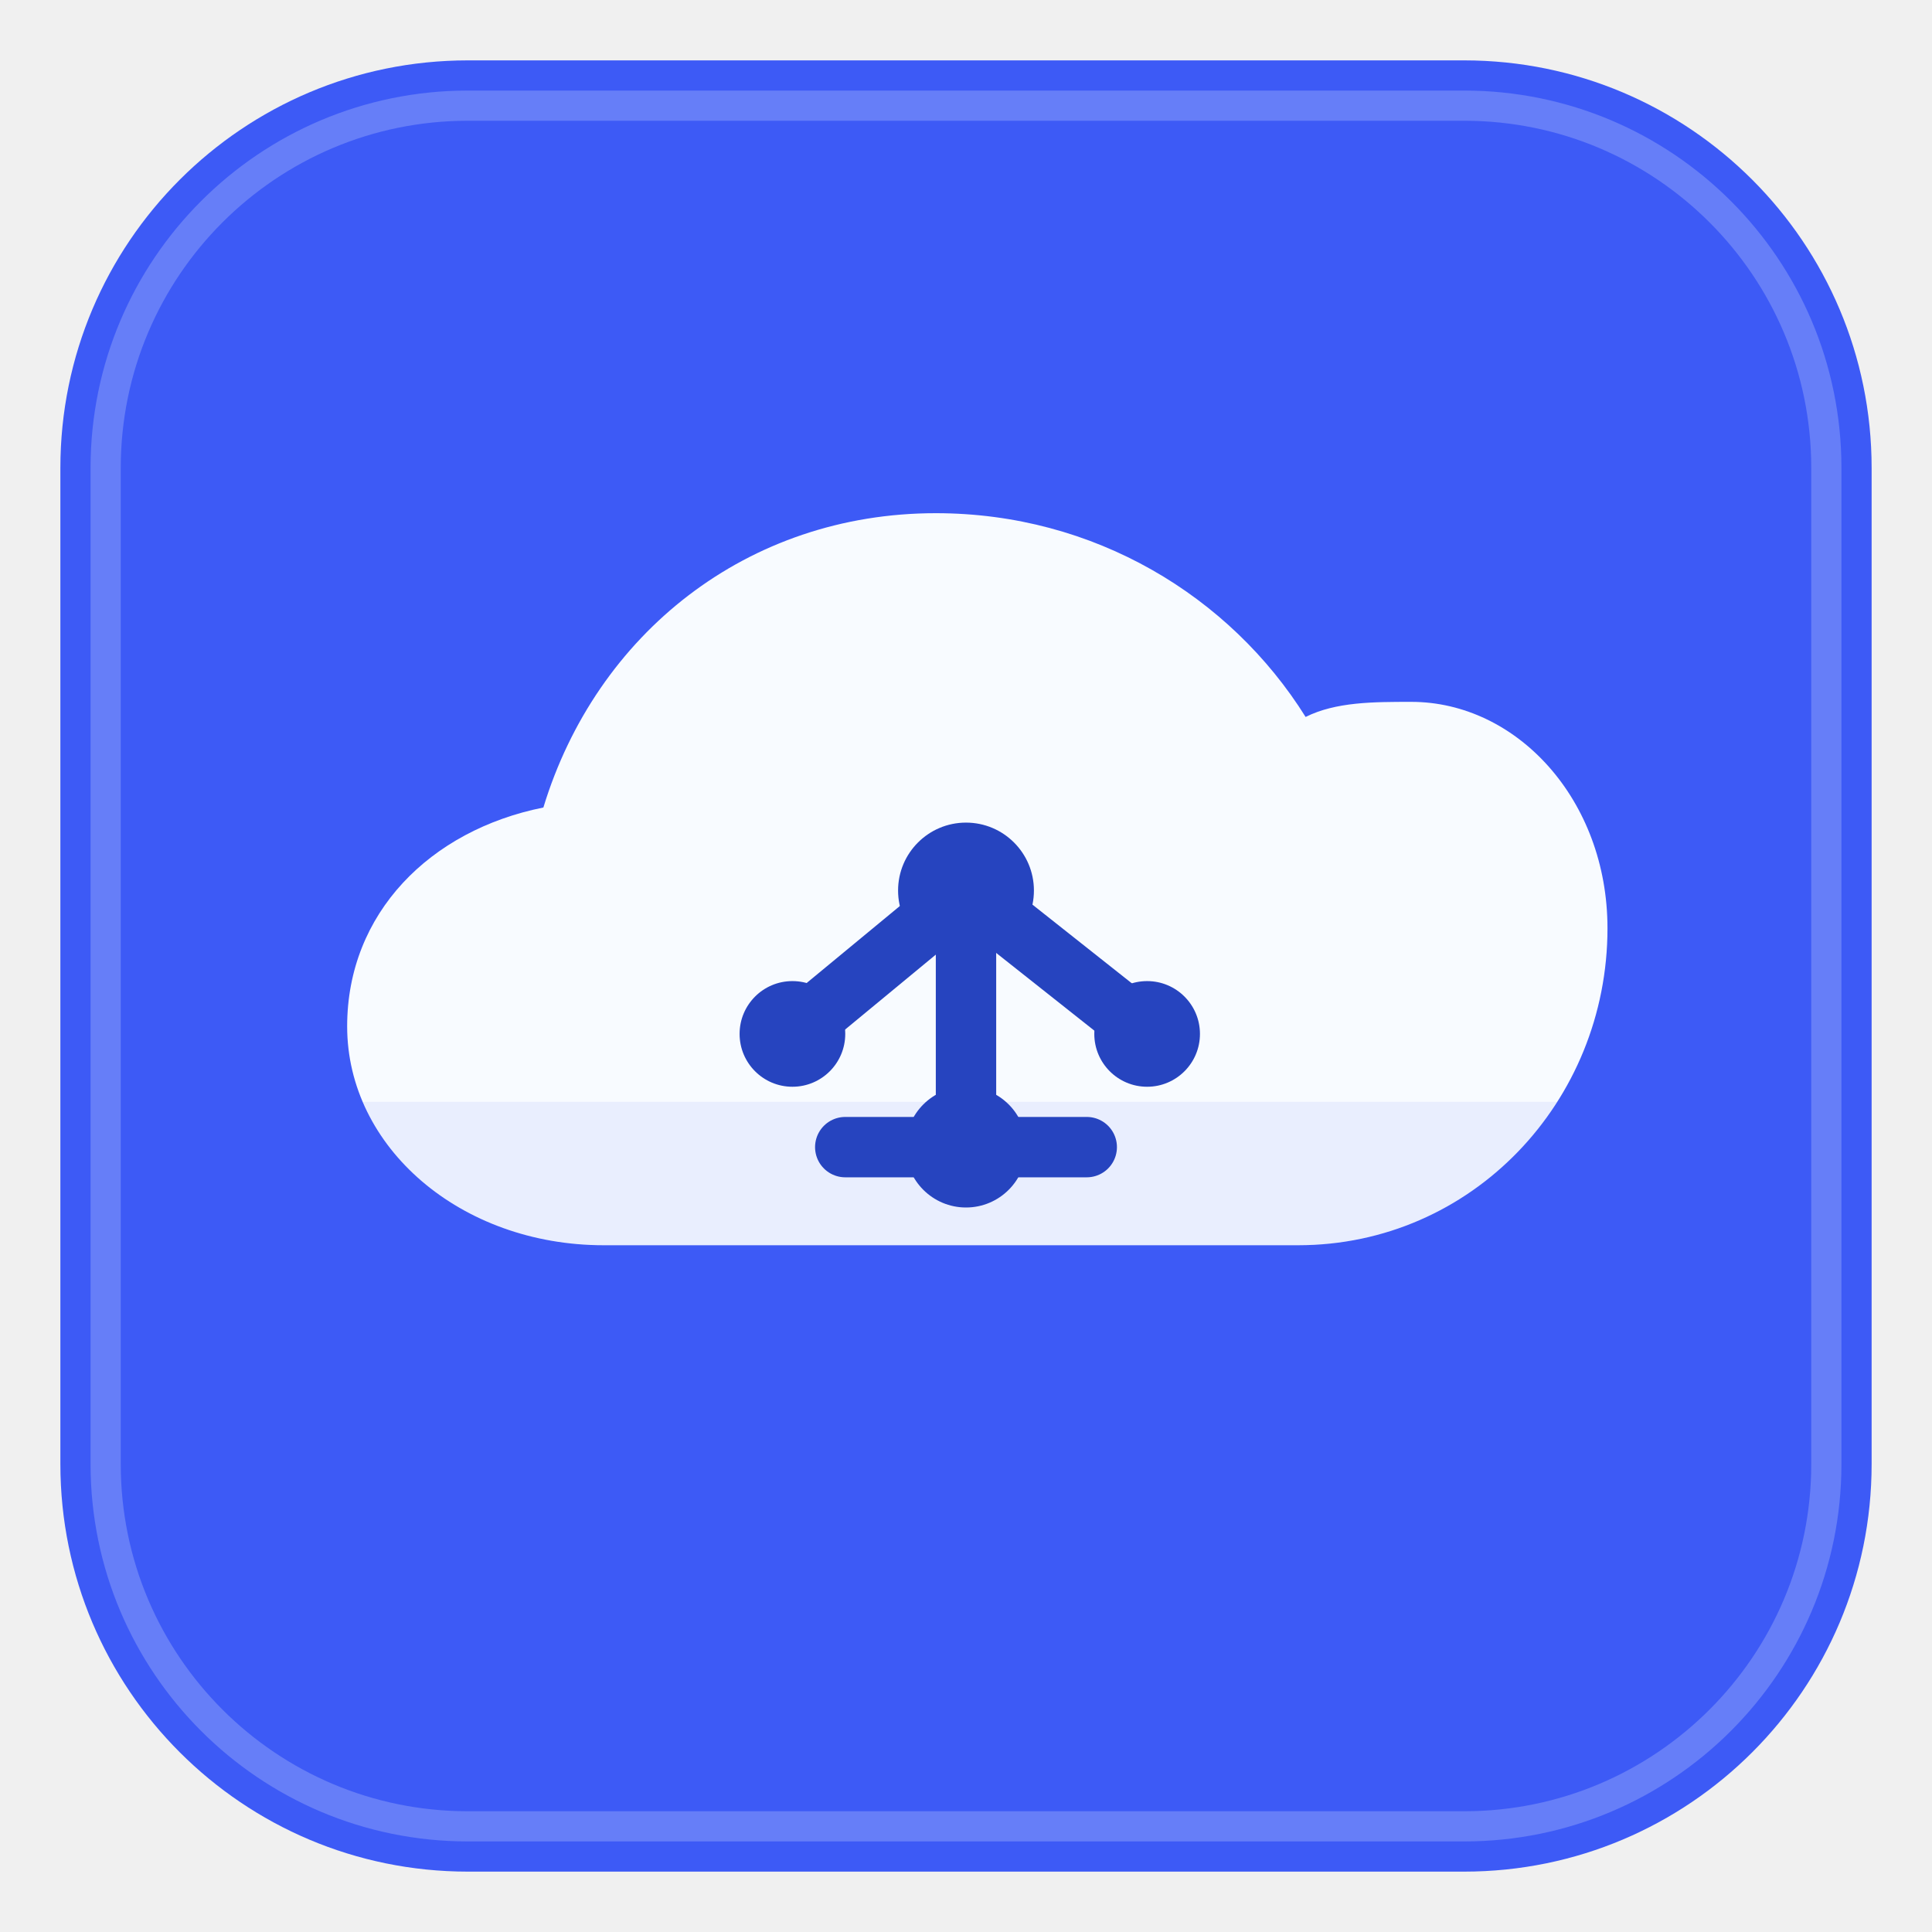
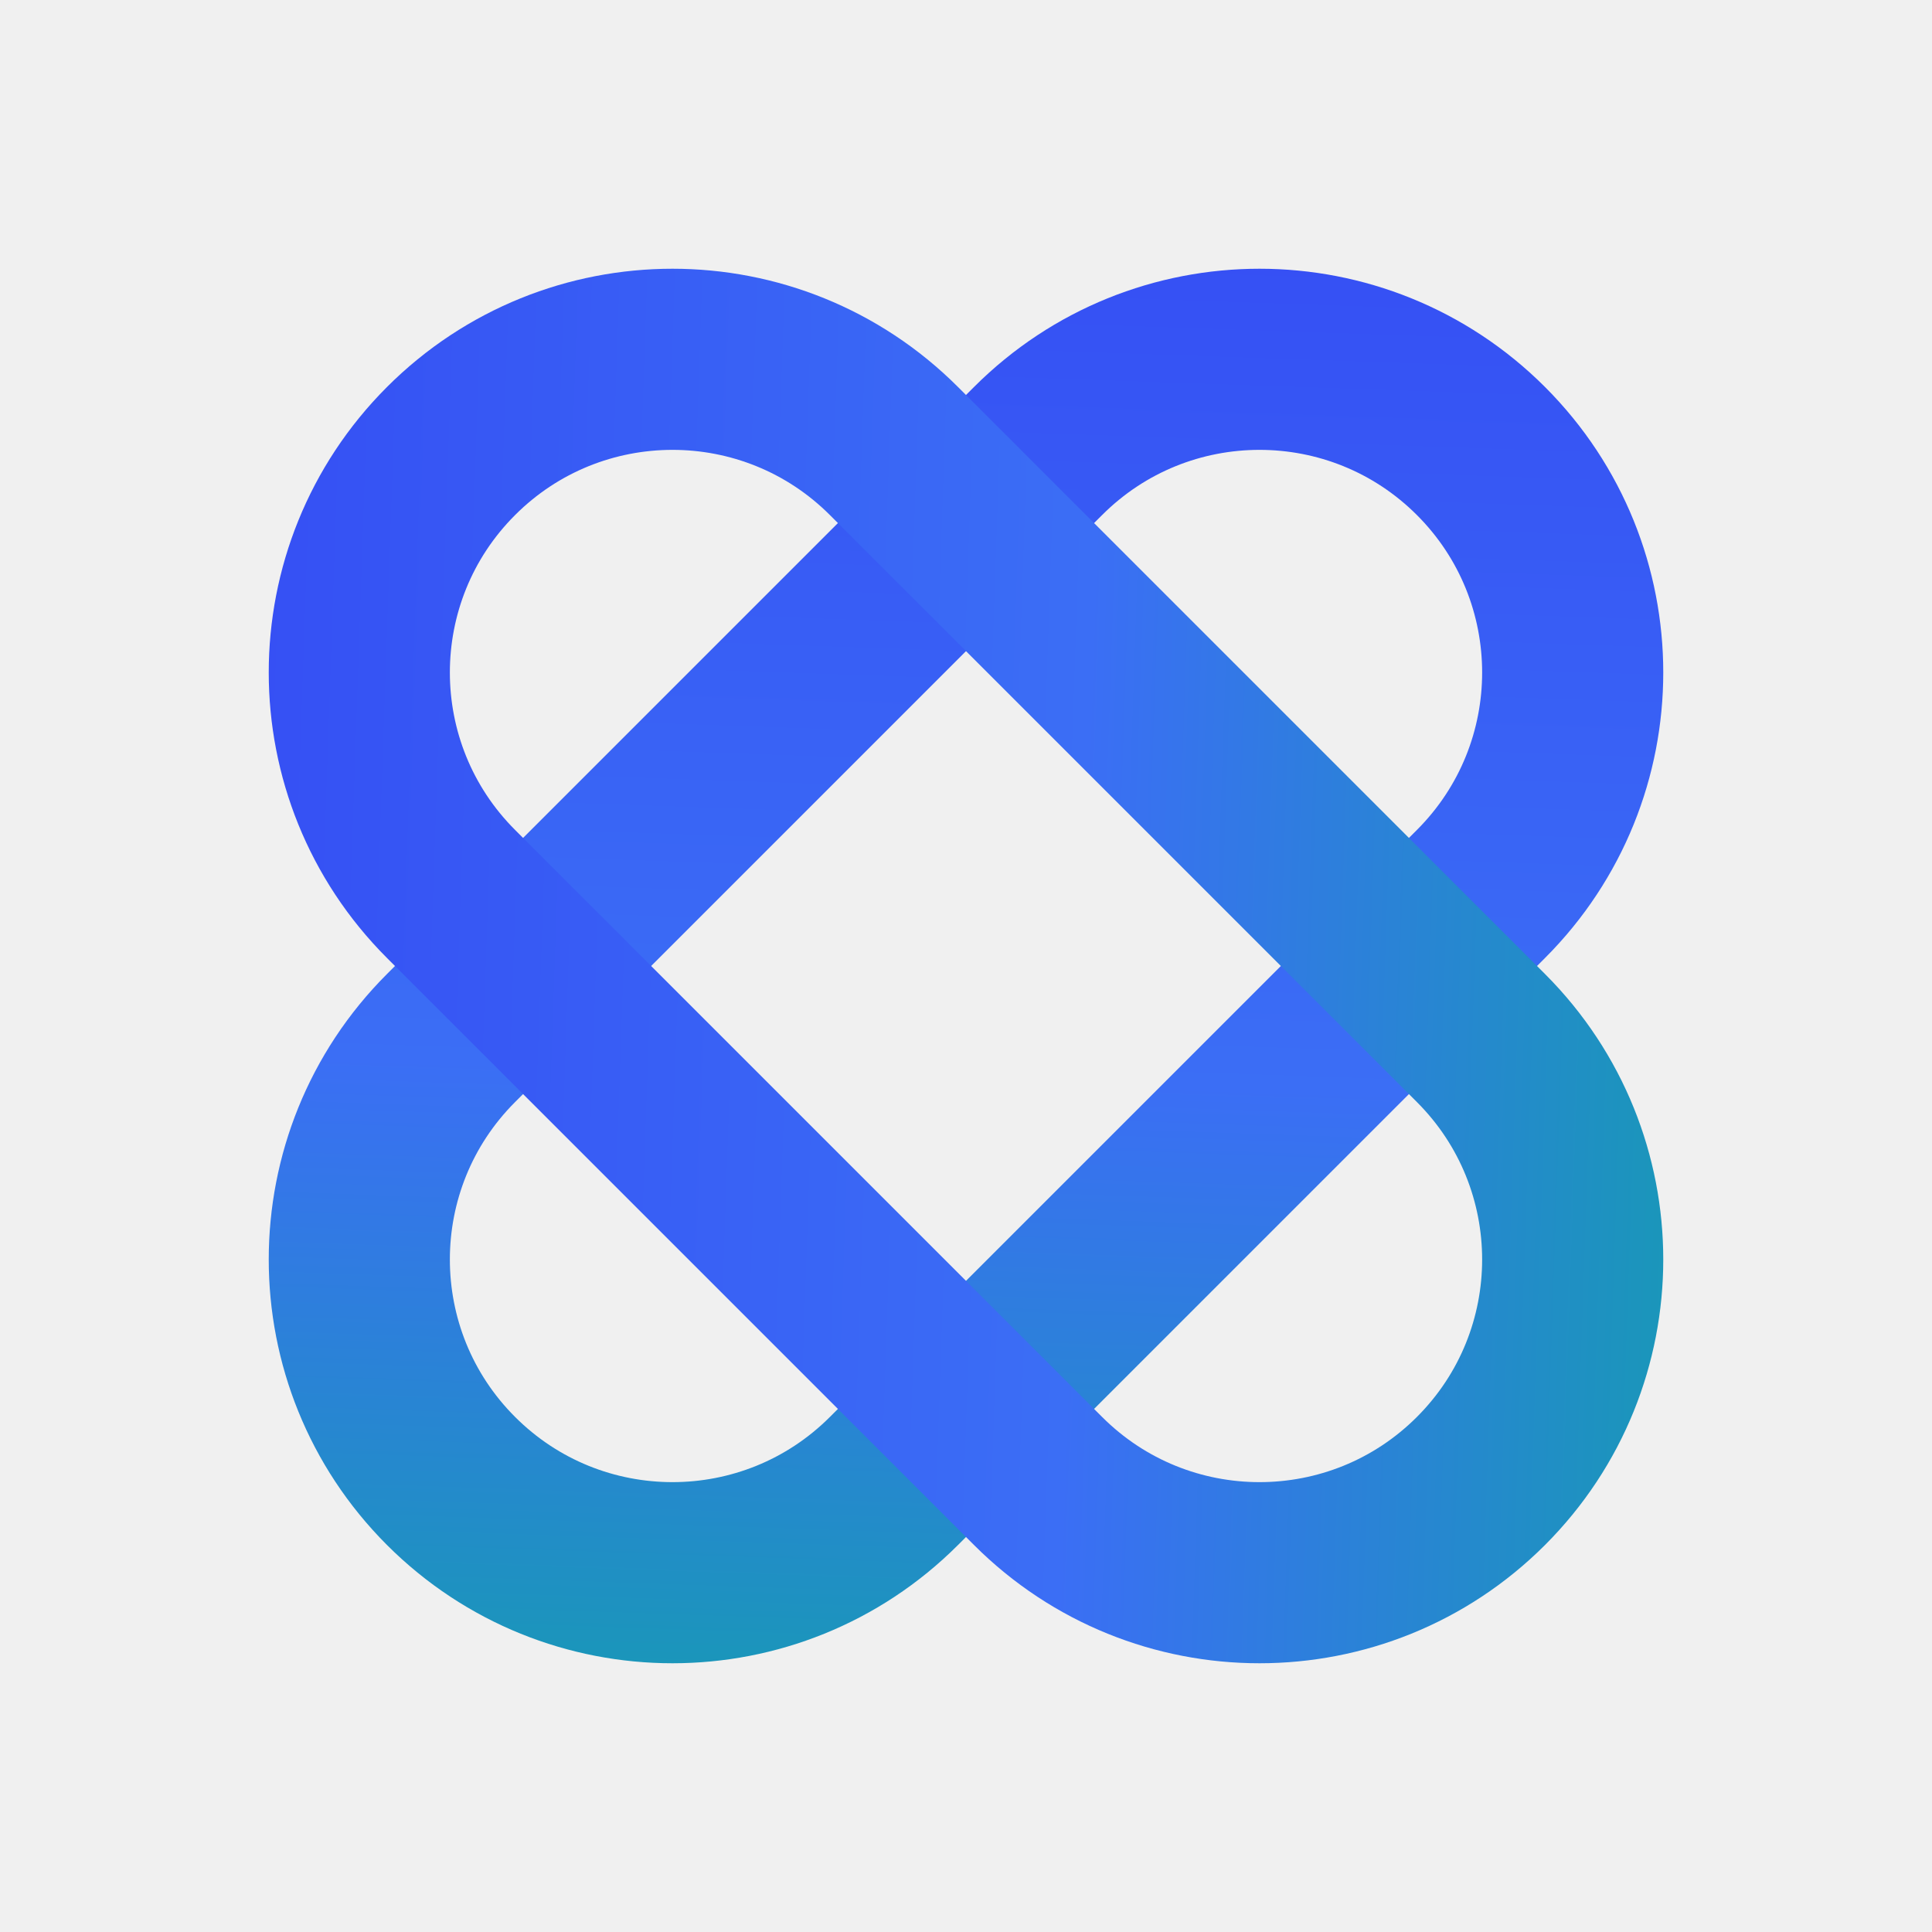
- <svg xmlns="http://www.w3.org/2000/svg" viewBox="0 0 256 256" role="img" aria-label="FreeAi logo">
+ <svg xmlns="http://www.w3.org/2000/svg" width="1024" height="1024" viewBox="0 0 1024 1024" role="img" aria-label="FreeAi logo">
  <defs>
-     <clipPath id="freeaiCloudClip">
-       <path d="M80 165c-19 0-34-13-34-29 0-15 11-26 26-29 7-23 27-39 52-39 21 0 39 11 49 27 4-2 9-2 14-2 14 0 26 13 26 30 0 23-18 42-41 42H80z" />
-     </clipPath>
+     <linearGradient id="freeAiRouteFavicon" x1="174" y1="150" x2="850" y2="874" gradientUnits="userSpaceOnUse">
+       <stop offset="0" stop-color="#3448F4" />
+       <stop offset=".56" stop-color="#3B6EF5" />
+       <stop offset="1" stop-color="#0EA5A4" />
+     </linearGradient>
  </defs>
-   <rect x="8" y="8" width="240" height="240" rx="54" fill="#3d5af6" />
-   <rect x="14" y="14" width="228" height="228" rx="48" fill="none" stroke="#dbe4ff" stroke-opacity=".26" stroke-width="4" />
-   <path fill="none" stroke="#ffffff" stroke-opacity=".34" stroke-width="11" stroke-linecap="round" d="M56 131h29M171 131h29" />
-   <path fill="#f8fbff" d="M80 165c-19 0-34-13-34-29 0-15 11-26 26-29 7-23 27-39 52-39 21 0 39 11 49 27 4-2 9-2 14-2 14 0 26 13 26 30 0 23-18 42-41 42H80z" />
-   <g clip-path="url(#freeaiCloudClip)">
-     <path fill="#3d5af6" fill-opacity=".08" d="M48 146h176v23H48z" />
-   </g>
-   <g fill="none" stroke="#2644bf" stroke-width="8" stroke-linecap="round" stroke-linejoin="round">
-     <path d="M105 137 128 118 152 137" />
-     <path d="M128 118v30" />
-     <path d="M112 152h32" />
-   </g>
-   <g fill="#2644bf">
-     <circle cx="105" cy="137" r="7" />
-     <circle cx="128" cy="118" r="9" />
-     <circle cx="152" cy="137" r="7" />
-     <circle cx="128" cy="152" r="8" />
+   <g fill="none" stroke="url(#freeAiRouteFavicon)" stroke-width="96">
+     <rect x="346" y="126" width="332" height="772" rx="166" transform="rotate(45 512 512)" />
+     <rect x="346" y="126" width="332" height="772" rx="166" transform="rotate(-45 512 512)" />
  </g>
</svg>
